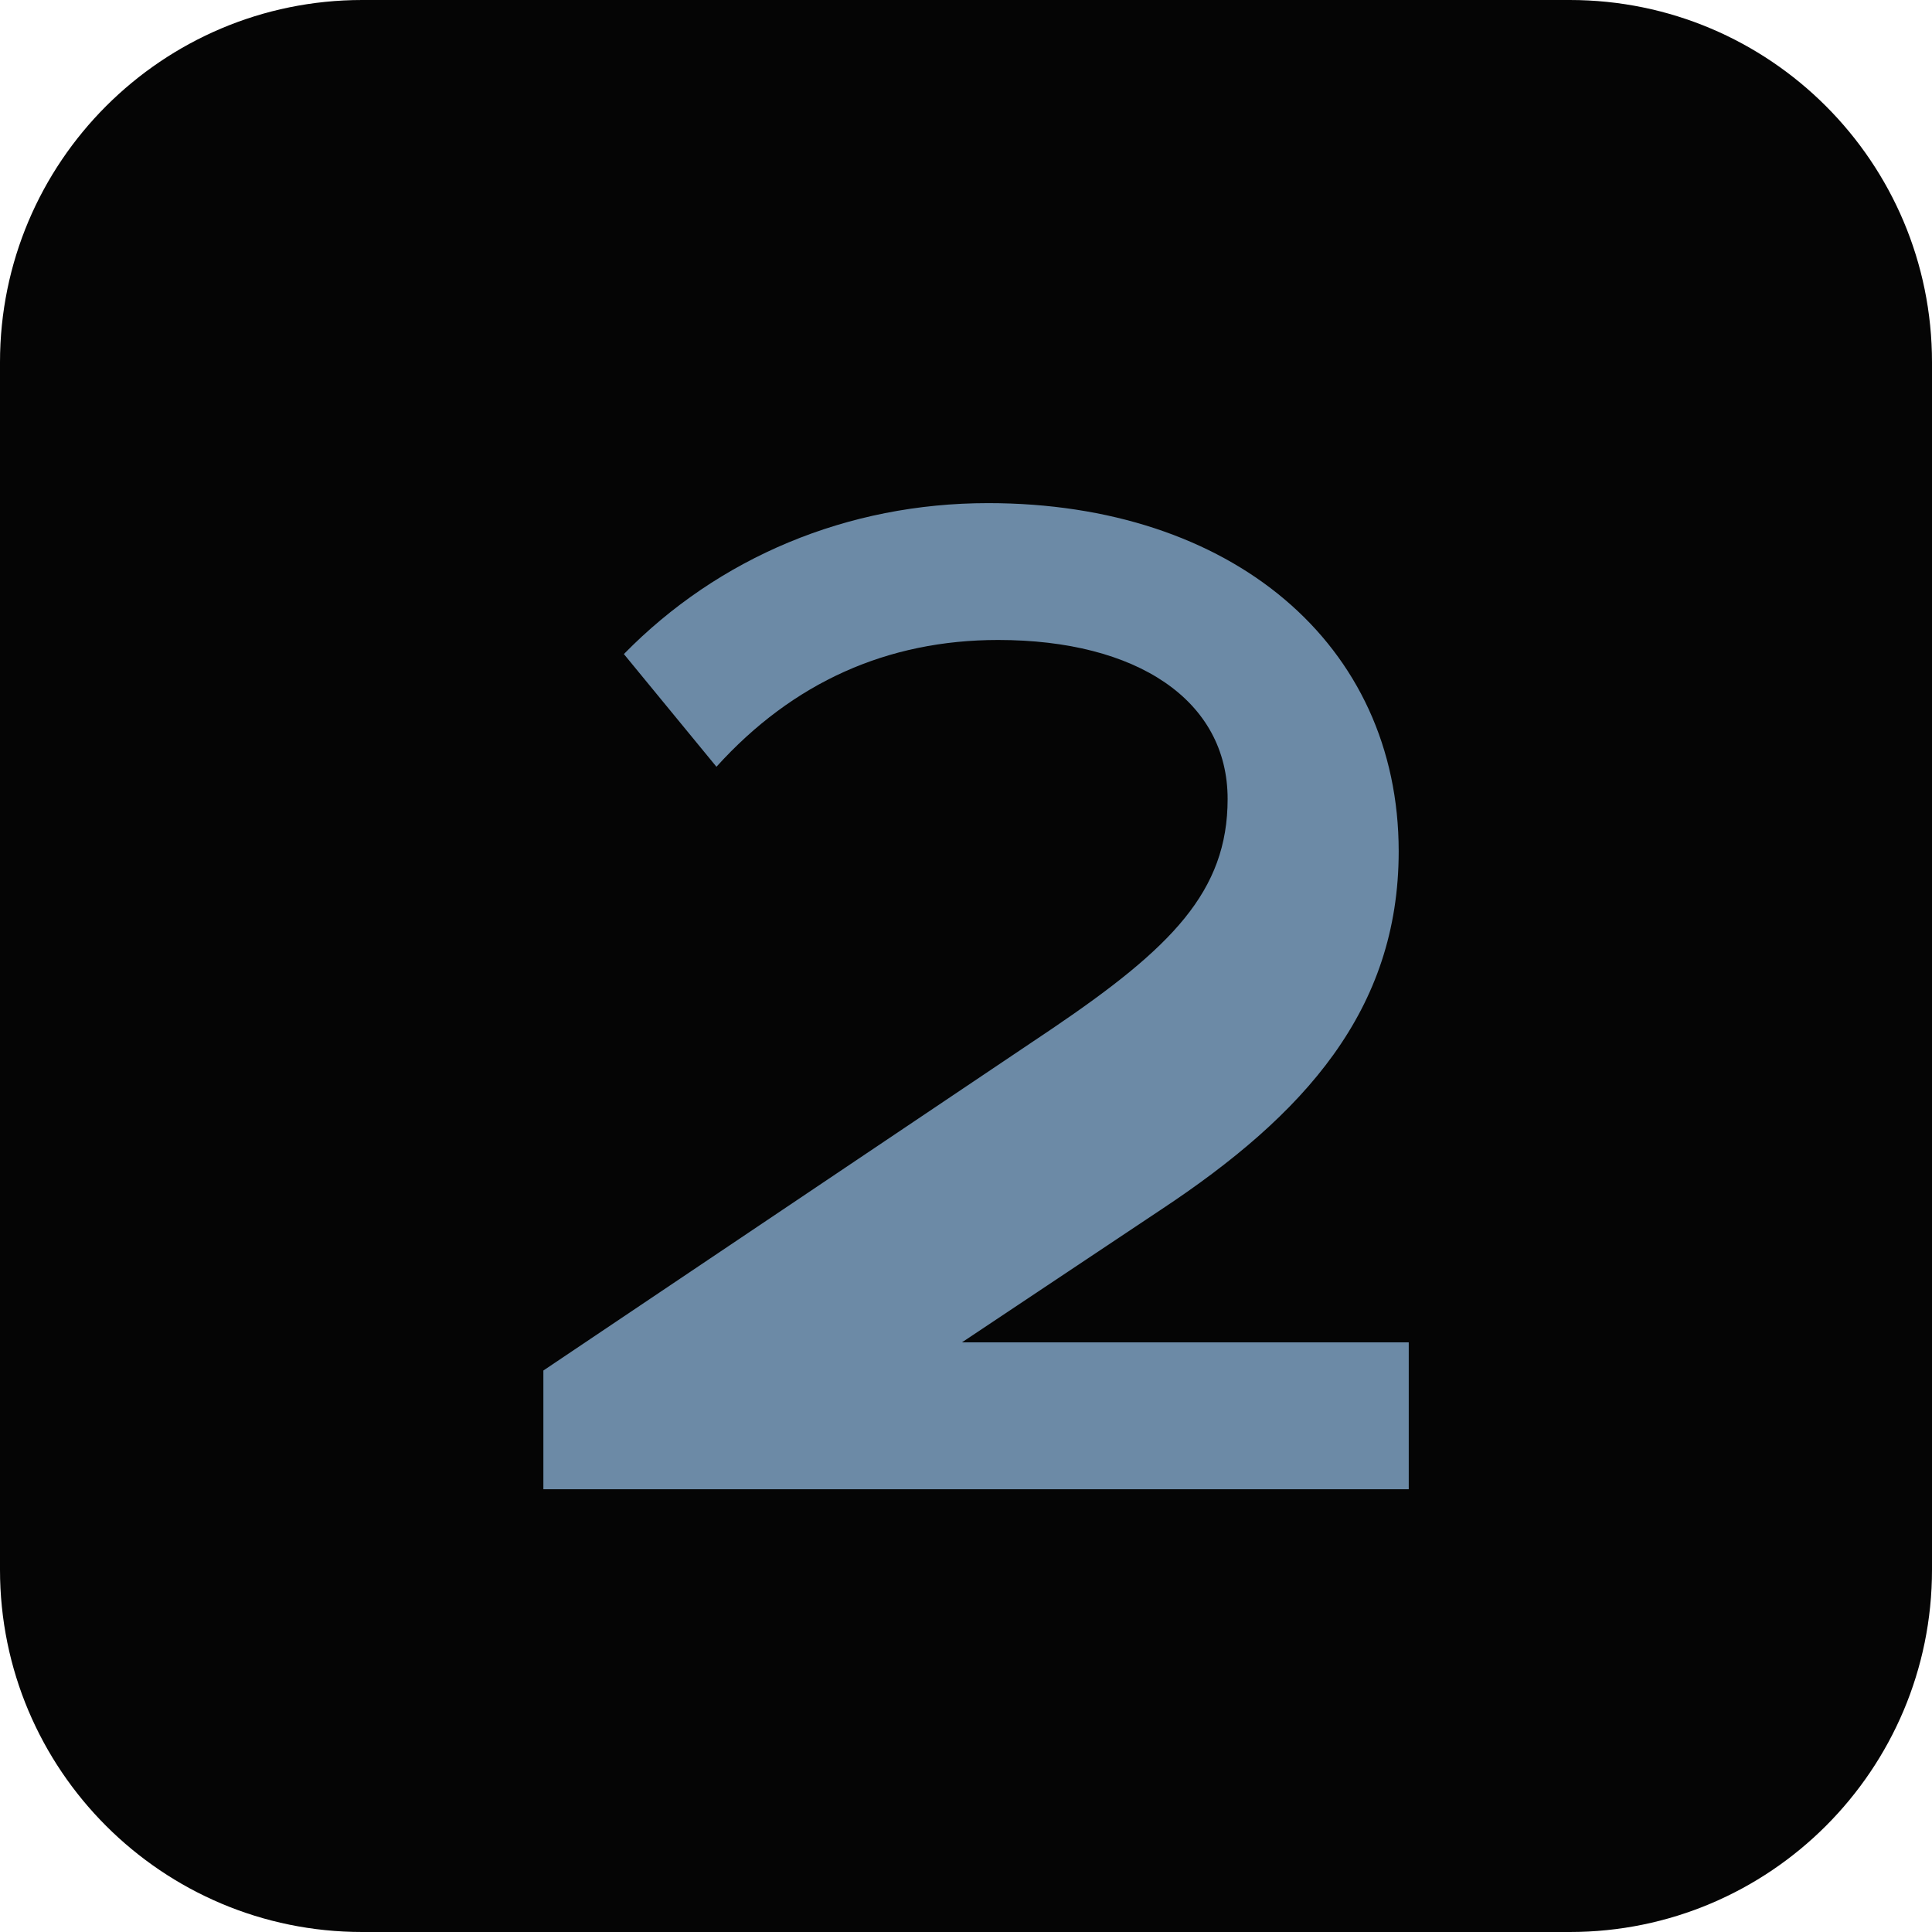
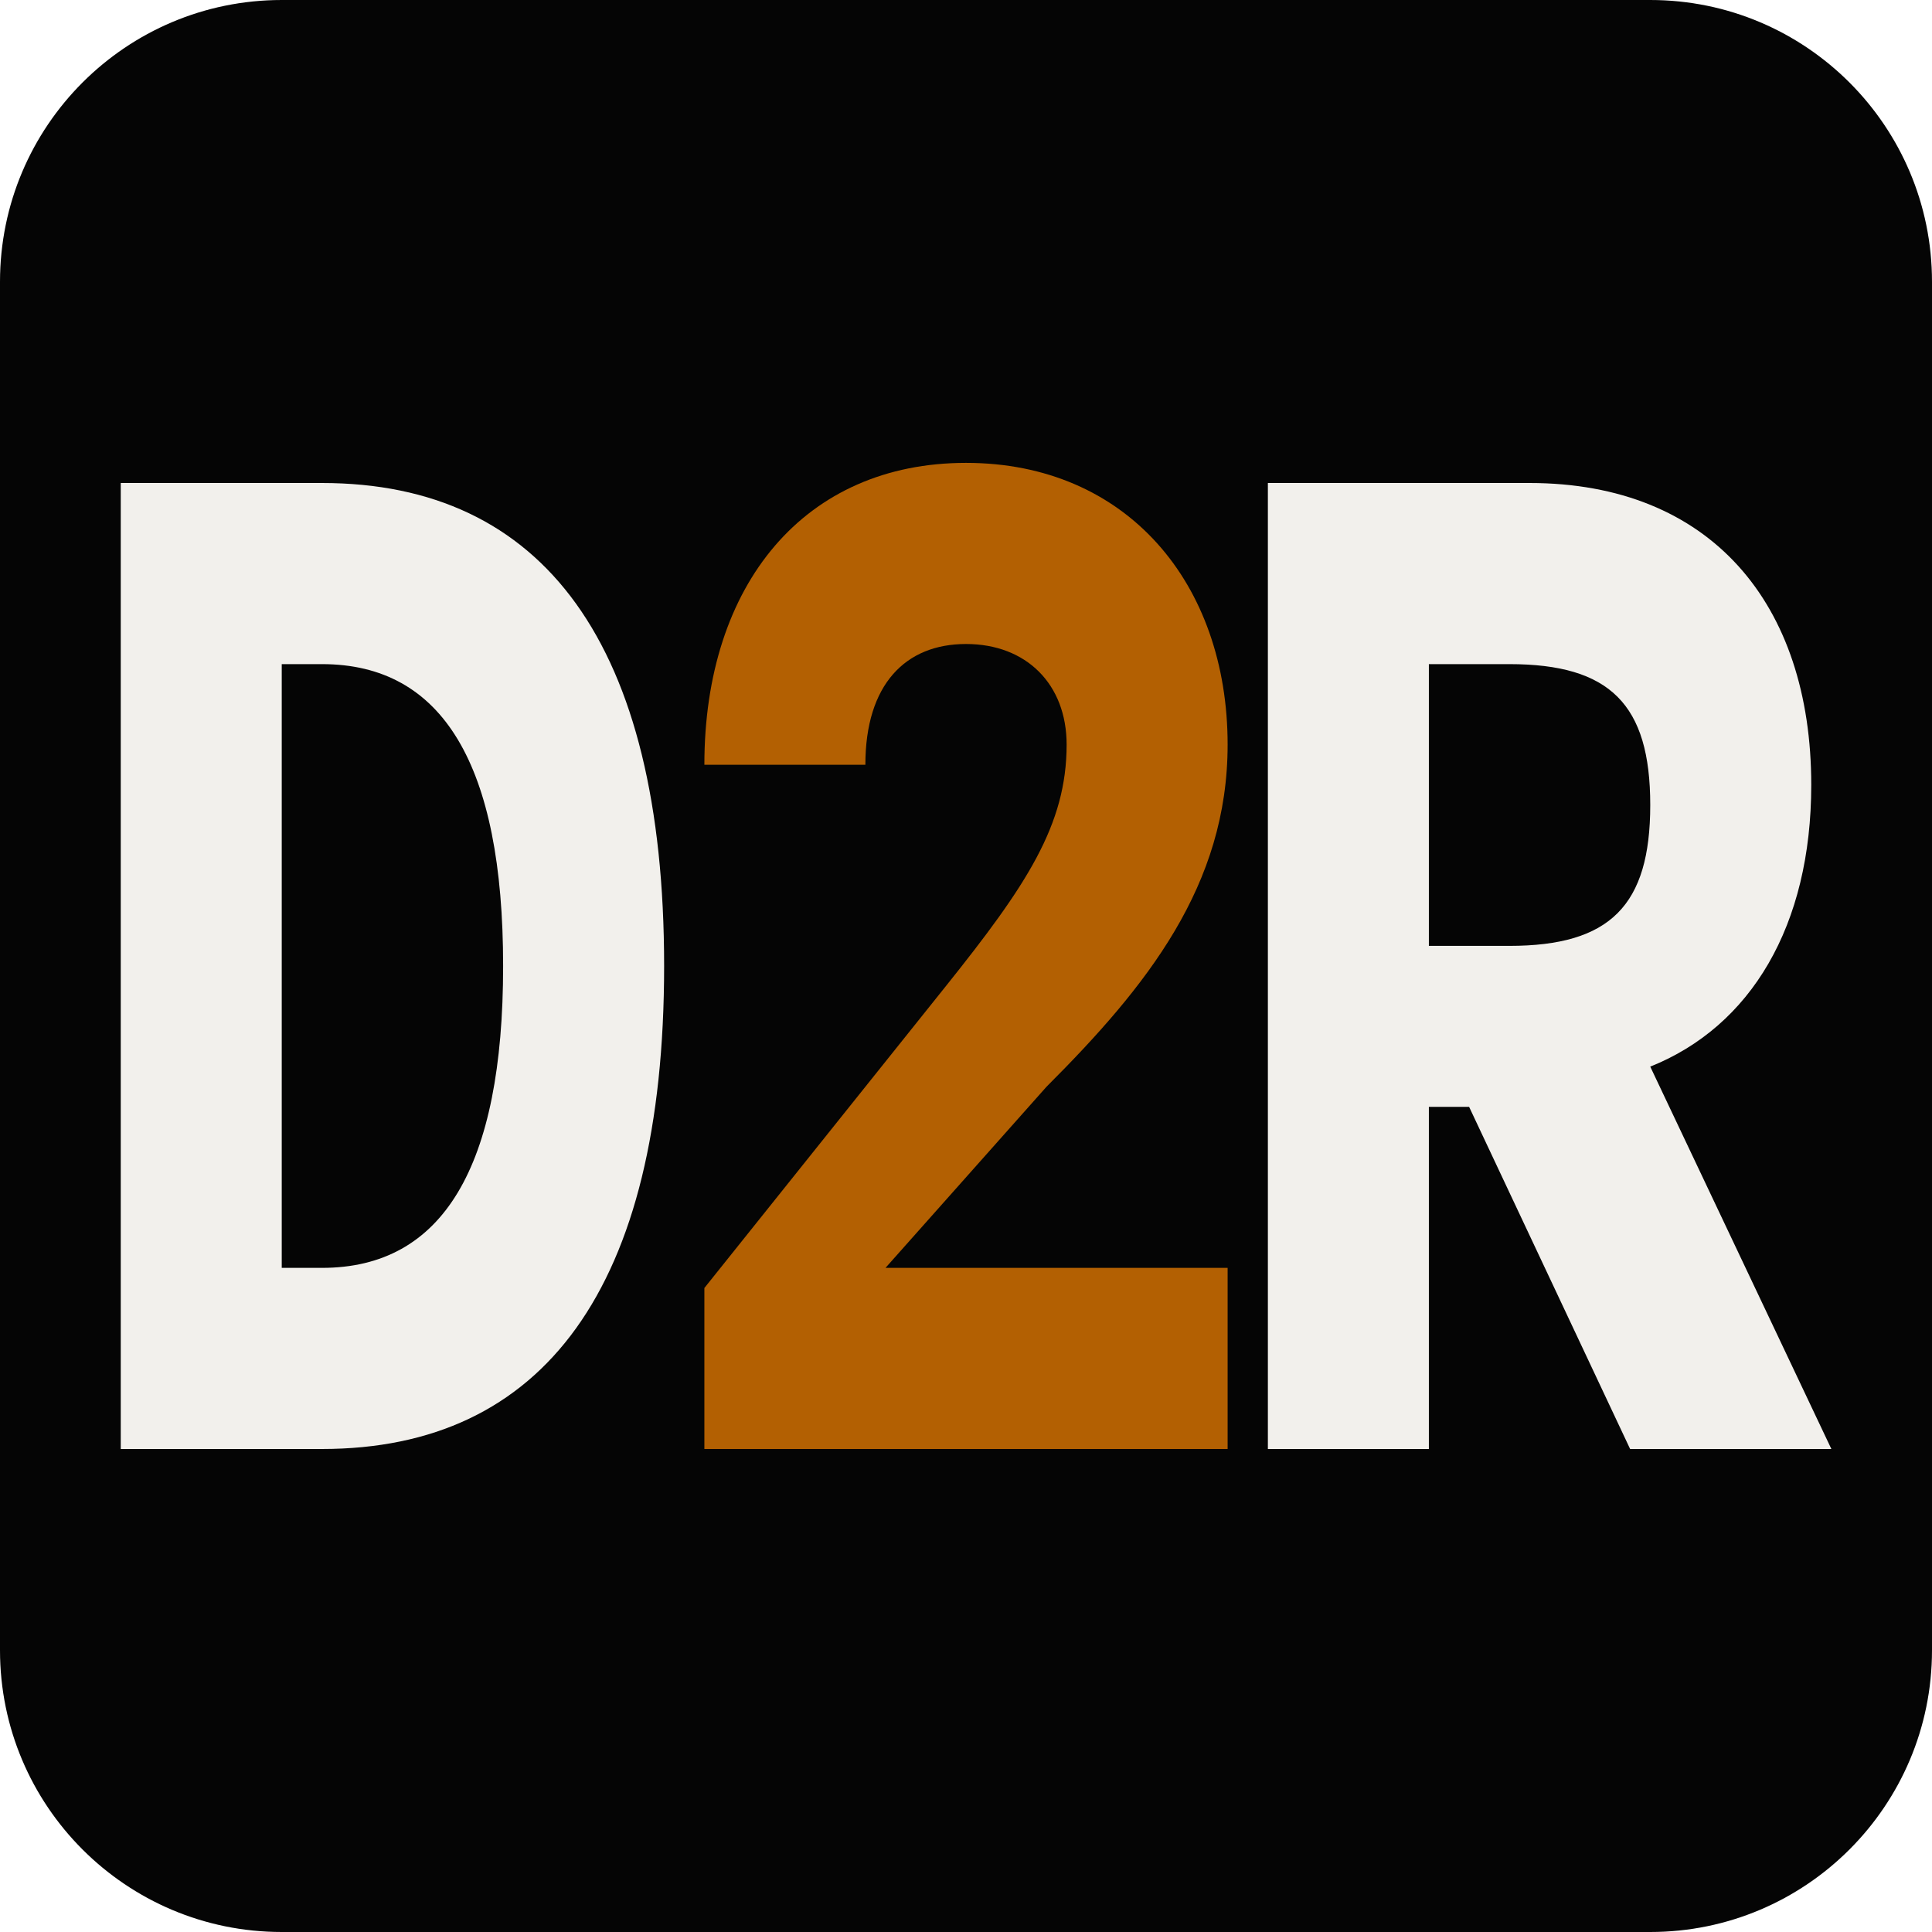
- <svg xmlns="http://www.w3.org/2000/svg" width="96" height="96" viewBox="0 0 96 96" fill="none">
-   <rect width="96" height="96" rx="18" fill="#050505" />
-   <path d="M31 32.5C35.7 27.7 42.1 25 49.1 25C61.2 25 69.5 32 69.5 42.3C69.5 50.2 64.8 55.4 57.7 60.1L47.8 66.7H70V74H27V68.1L52.3 51.1C58.2 47.1 61 44.3 61 39.7C61 34.8 56.5 31.8 49.6 31.8C44.1 31.8 39.4 33.9 35.6 38.1L31 32.5Z" fill="#6C8AA6" />
+ <svg xmlns="http://www.w3.org/2000/svg" width="96" height="96" viewBox="0 0 96 96">
+   <rect width="96" height="96" rx="14" fill="#050505" />
+   <path fill="#f2f0ec" fill-rule="evenodd" d="M6 24h10c11 0 17 8 17 24s-6 24-17 24H6V24Zm8 9v30h2c6 0 9-5 9-15s-3-15-9-15h-2ZM63 24h13c9 0 14 6 14 15 0 7-3 12-8 14l9 19H81l-8-17h-2v17h-8V24Zm8 9v14h4c5 0 7-2 7-7s-2-7-7-7h-4Z" />
+   <path fill="#b36002" d="M35 38c0-9 5-15 13-15s13 6 13 14c0 7-4 12-9 17l-8 9h17v9H35v-8l12-15c4-5 6-8 6-12 0-3-2-5-5-5s-5 2-5 6h-8Z" />
</svg>
